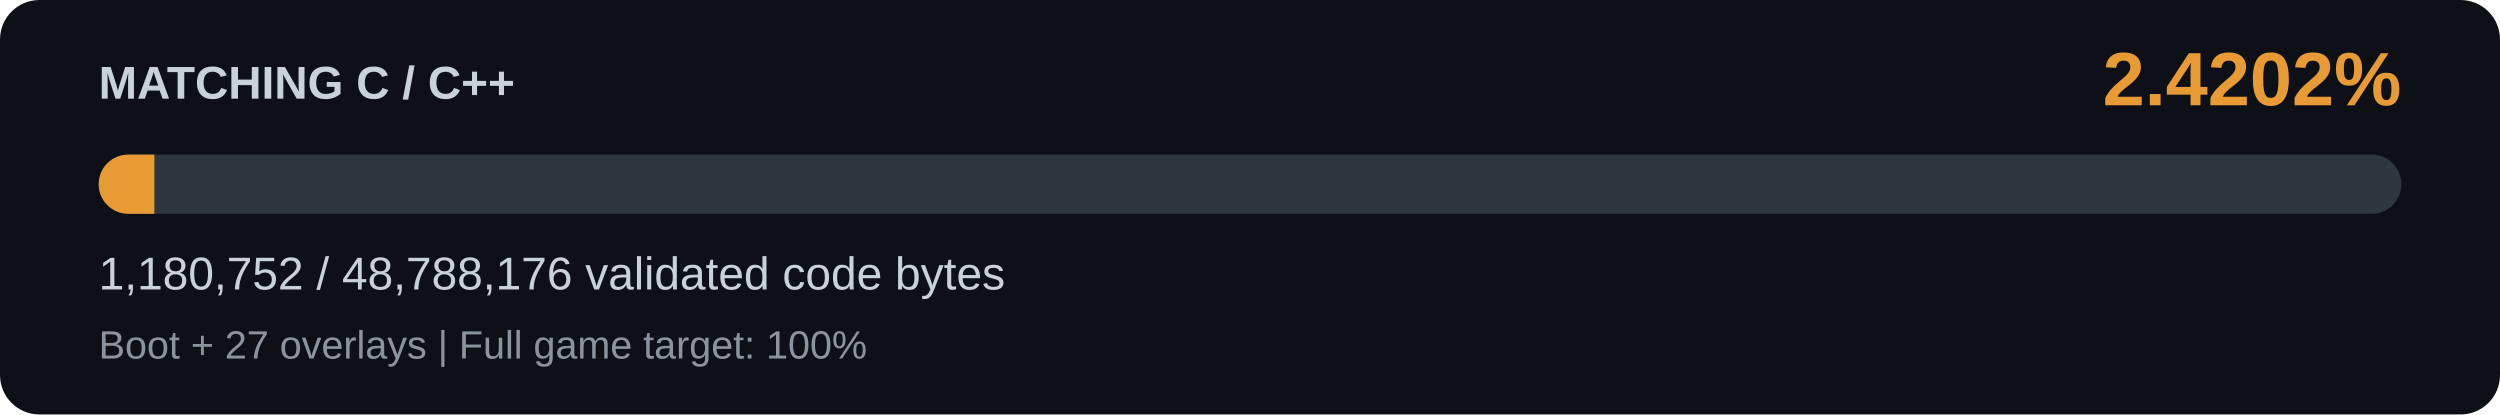
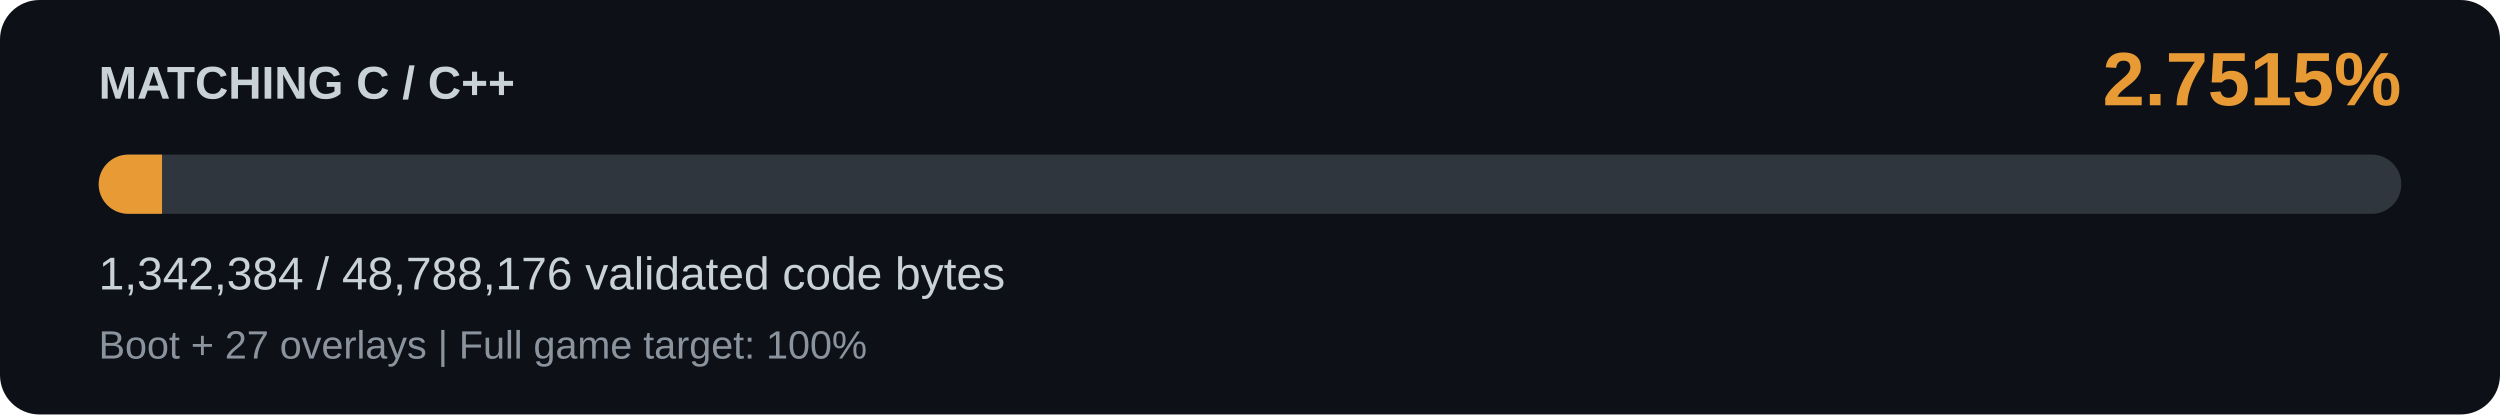
<svg xmlns="http://www.w3.org/2000/svg" width="760" height="126" viewBox="0 0 760 126" role="img" aria-labelledby="title description">
  <rect width="760" height="126" rx="12" fill="#0d1117" />
  <g font-family="Segoe UI, Arial, sans-serif">
    <text x="30" y="30" fill="#c9d1d9" font-size="14" font-weight="600">MATCHING C / C++</text>
-     <text x="730" y="32" text-anchor="end" fill="#e89b35" font-size="23" font-weight="700">2.4202%</text>
+     <text x="730" y="32" text-anchor="end" fill="#e89b35" font-size="23" font-weight="700">2.7515%</text>
    <rect x="30" y="47" width="700" height="18" rx="9" fill="#30363d" />
    <clipPath id="rail">
      <rect x="30" y="47" width="700" height="18" rx="9" />
    </clipPath>
-     <rect x="30" y="47" width="16.941" height="18" fill="#e89b35" clip-path="url(#rail)" />
-     <text x="30" y="88" fill="#c9d1d9" font-size="14">1,180,752 / 48,788,176 validated code bytes</text>
+     <rect x="30" y="47" width="19.26" height="18" fill="#e89b35" clip-path="url(#rail)" />
+     <text x="30" y="88" fill="#c9d1d9" font-size="14">1,342,384 / 48,788,176 validated code bytes</text>
    <text x="30" y="109" fill="#8b949e" font-size="12">Boot + 27 overlays | Full game target: 100%</text>
  </g>
</svg>
